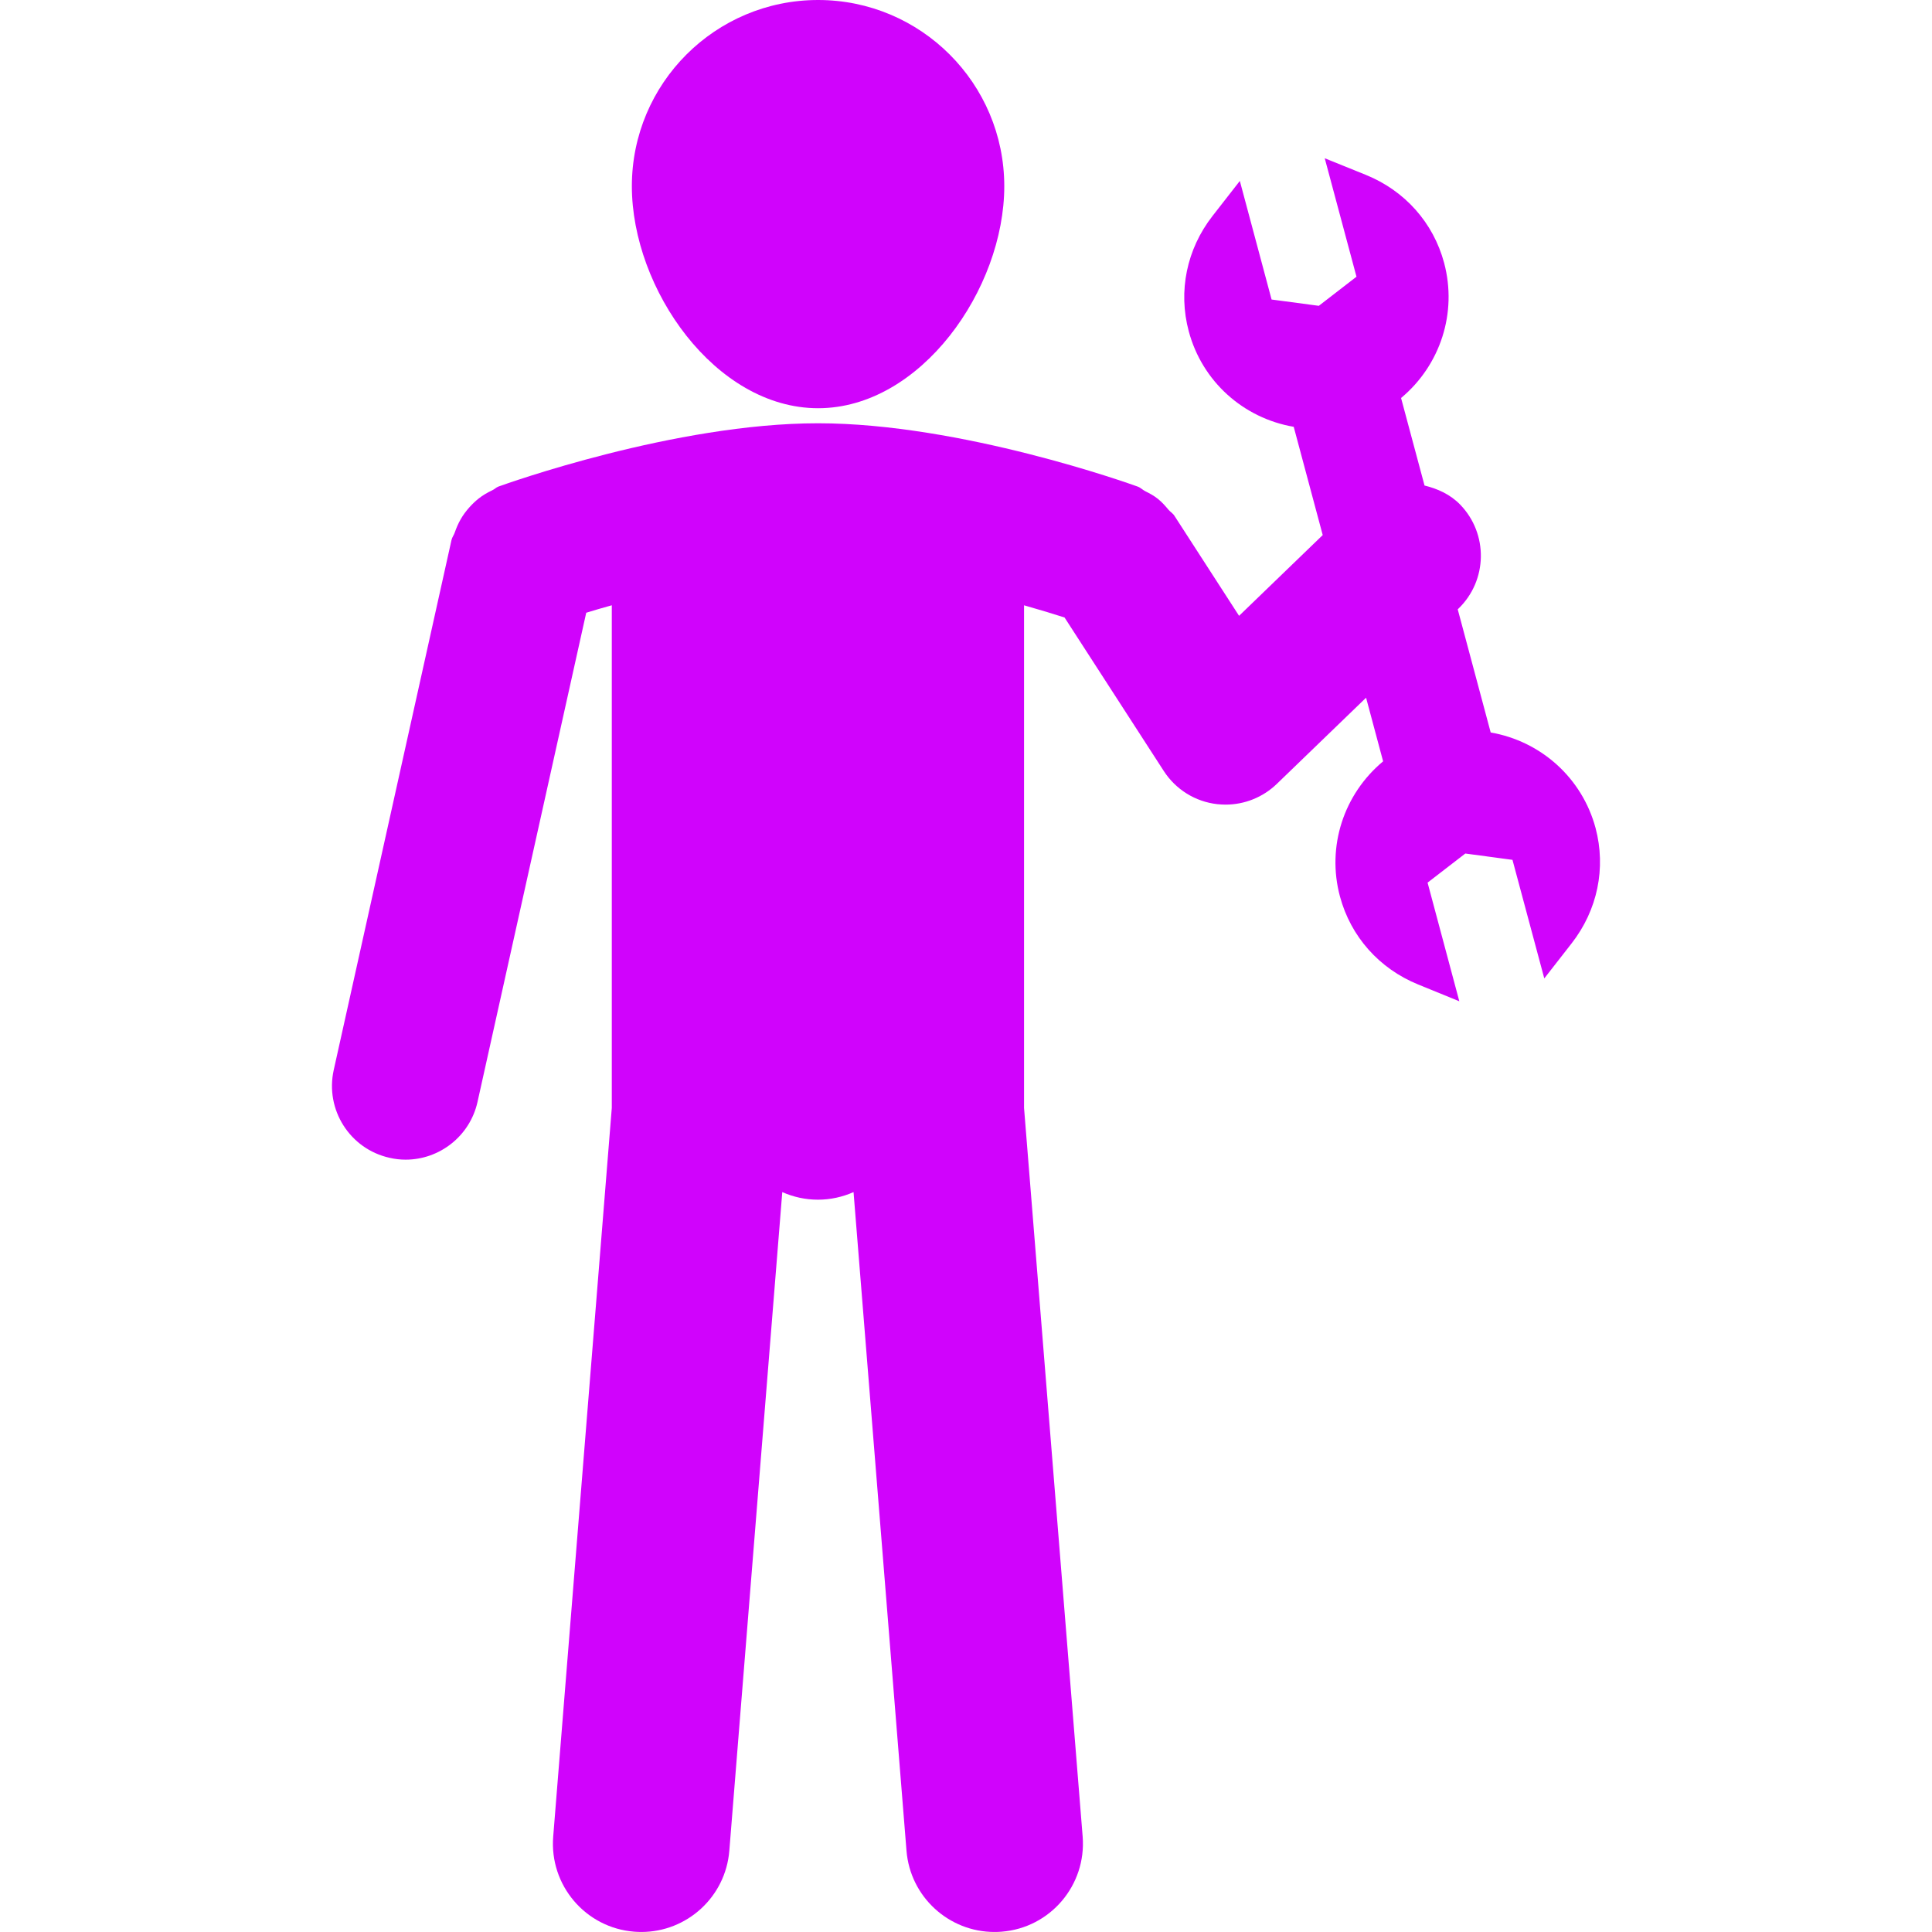
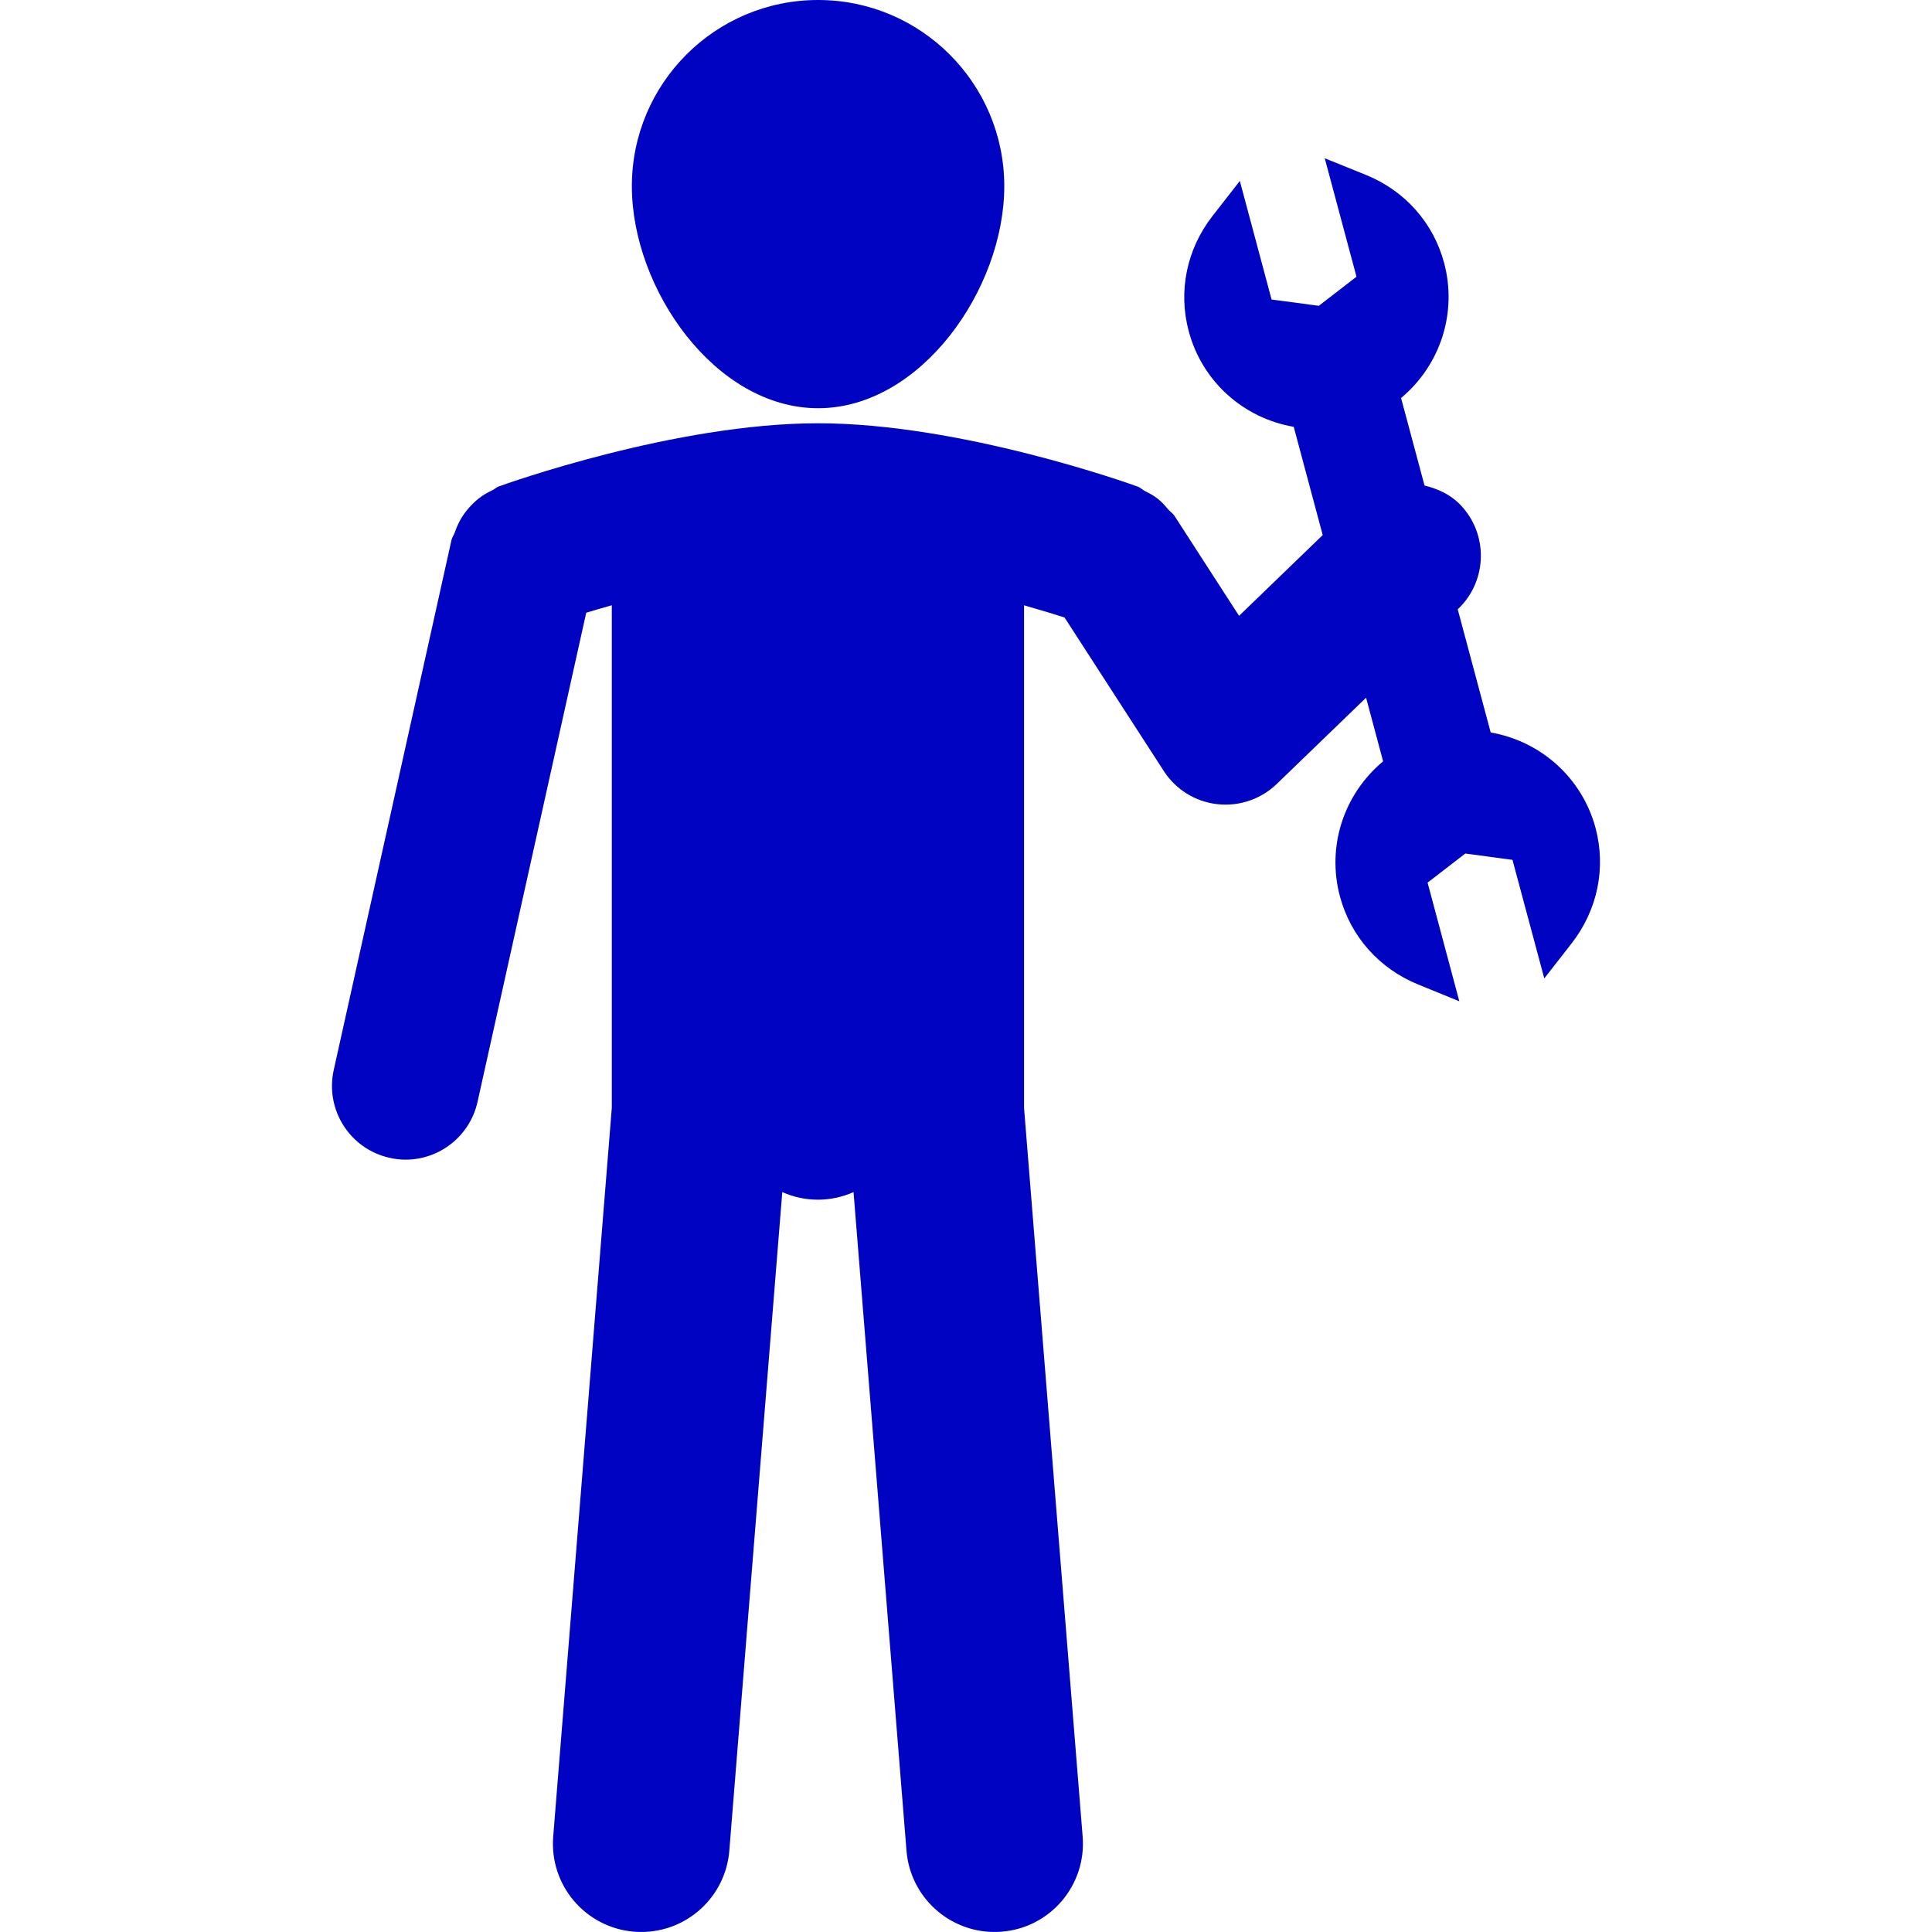
- <svg xmlns="http://www.w3.org/2000/svg" fill="#D003FC" version="1.1" id="Capa_1" width="800px" height="800px" viewBox="0 0 204.51 204.51" xml:space="preserve">
+ <svg xmlns="http://www.w3.org/2000/svg" fill="#0003C2" version="1.1" id="Capa_1" width="800px" height="800px" viewBox="0 0 204.51 204.51" xml:space="preserve">
  <g>
    <g>
-       <path d="M86.599,43.212c10.875,0,19.708-12.623,19.708-23.501C106.306,8.823,97.474,0,86.599,0     C75.714,0,66.885,8.829,66.885,19.71C66.885,30.589,75.714,43.212,86.599,43.212z" fill="#D003FC" />
-       <path d="M168.897,87.65c-1.425-5.301-5.779-9.191-11.101-10.114l-3.489-13.034l0.066-0.066c3.1-2.987,3.186-7.925,0.195-11.019     c-1.065-1.096-2.399-1.684-3.775-2.021l-2.484-9.265c4.153-3.468,5.974-9.015,4.555-14.31c-1.139-4.247-4.159-7.639-8.287-9.311     l-4.348-1.757l3.361,12.538l-3.988,3.081l-5-0.667l-3.36-12.553l-2.893,3.711c-2.734,3.51-3.653,7.961-2.515,12.203     c1.418,5.307,5.772,9.197,11.112,10.114l3.069,11.459l-8.854,8.549l-6.839-10.583c-0.164-0.268-0.438-0.417-0.639-0.654     c-0.348-0.417-0.688-0.804-1.121-1.148c-0.414-0.334-0.864-0.572-1.339-0.81c-0.28-0.143-0.494-0.381-0.798-0.487     c-0.755-0.273-18.676-6.701-33.835-6.701c-15.156,0-33.076,6.428-33.831,6.701c-0.244,0.089-0.405,0.283-0.643,0.387     c-0.523,0.25-1.004,0.524-1.458,0.886c-0.369,0.292-0.679,0.6-0.993,0.947c-0.344,0.39-0.636,0.779-0.898,1.236     c-0.262,0.457-0.454,0.91-0.63,1.409c-0.091,0.274-0.274,0.487-0.341,0.779l-12.47,56.118c-0.929,4.201,1.714,8.36,5.916,9.292     c0.575,0.134,1.142,0.195,1.696,0.195c3.574,0,6.798-2.479,7.608-6.107l11.508-51.786c0.807-0.249,1.717-0.518,2.707-0.791v53.204     l-6.202,77.137c-0.414,5.146,3.422,9.658,8.574,10.065c0.255,0.019,0.502,0.03,0.758,0.03c4.823,0,8.917-3.708,9.311-8.604     l5.605-69.715c1.16,0.512,2.433,0.804,3.772,0.804c1.343,0,2.618-0.292,3.772-0.804l5.605,69.715     c0.393,4.896,4.491,8.604,9.313,8.604c0.256,0,0.506-0.006,0.761-0.03c5.152-0.407,8.982-4.926,8.574-10.065l-6.205-77.137V64.073     c1.705,0.487,3.166,0.929,4.287,1.291l10.504,16.249c1.266,1.958,3.336,3.249,5.656,3.51c0.299,0.03,0.591,0.049,0.889,0.049     c2.01,0,3.952-0.779,5.414-2.186l9.456-9.13l1.803,6.734c-4.165,3.468-5.992,9.012-4.567,14.31     c1.139,4.235,4.153,7.633,8.275,9.311l4.359,1.778l-3.36-12.559l3.994-3.081l4.993,0.67l3.367,12.55l2.887-3.702     C169.11,96.339,170.023,91.888,168.897,87.65z" fill="#D003FC" />
+       <path d="M86.599,43.212c10.875,0,19.708-12.623,19.708-23.501C106.306,8.823,97.474,0,86.599,0     C75.714,0,66.885,8.829,66.885,19.71C66.885,30.589,75.714,43.212,86.599,43.212z" fill="#0003C2" />
+       <path d="M168.897,87.65c-1.425-5.301-5.779-9.191-11.101-10.114l-3.489-13.034l0.066-0.066c3.1-2.987,3.186-7.925,0.195-11.019     c-1.065-1.096-2.399-1.684-3.775-2.021l-2.484-9.265c4.153-3.468,5.974-9.015,4.555-14.31c-1.139-4.247-4.159-7.639-8.287-9.311     l-4.348-1.757l3.361,12.538l-3.988,3.081l-5-0.667l-3.36-12.553l-2.893,3.711c-2.734,3.51-3.653,7.961-2.515,12.203     c1.418,5.307,5.772,9.197,11.112,10.114l3.069,11.459l-8.854,8.549l-6.839-10.583c-0.164-0.268-0.438-0.417-0.639-0.654     c-0.348-0.417-0.688-0.804-1.121-1.148c-0.414-0.334-0.864-0.572-1.339-0.81c-0.28-0.143-0.494-0.381-0.798-0.487     c-0.755-0.273-18.676-6.701-33.835-6.701c-15.156,0-33.076,6.428-33.831,6.701c-0.244,0.089-0.405,0.283-0.643,0.387     c-0.523,0.25-1.004,0.524-1.458,0.886c-0.369,0.292-0.679,0.6-0.993,0.947c-0.344,0.39-0.636,0.779-0.898,1.236     c-0.262,0.457-0.454,0.91-0.63,1.409c-0.091,0.274-0.274,0.487-0.341,0.779l-12.47,56.118c-0.929,4.201,1.714,8.36,5.916,9.292     c0.575,0.134,1.142,0.195,1.696,0.195c3.574,0,6.798-2.479,7.608-6.107l11.508-51.786c0.807-0.249,1.717-0.518,2.707-0.791v53.204     l-6.202,77.137c-0.414,5.146,3.422,9.658,8.574,10.065c0.255,0.019,0.502,0.03,0.758,0.03c4.823,0,8.917-3.708,9.311-8.604     l5.605-69.715c1.16,0.512,2.433,0.804,3.772,0.804c1.343,0,2.618-0.292,3.772-0.804l5.605,69.715     c0.393,4.896,4.491,8.604,9.313,8.604c0.256,0,0.506-0.006,0.761-0.03c5.152-0.407,8.982-4.926,8.574-10.065l-6.205-77.137V64.073     c1.705,0.487,3.166,0.929,4.287,1.291l10.504,16.249c1.266,1.958,3.336,3.249,5.656,3.51c0.299,0.03,0.591,0.049,0.889,0.049     c2.01,0,3.952-0.779,5.414-2.186l9.456-9.13l1.803,6.734c-4.165,3.468-5.992,9.012-4.567,14.31     c1.139,4.235,4.153,7.633,8.275,9.311l4.359,1.778l-3.36-12.559l3.994-3.081l4.993,0.67l3.367,12.55l2.887-3.702     C169.11,96.339,170.023,91.888,168.897,87.65z" fill="#0003C2" />
    </g>
  </g>
</svg>
